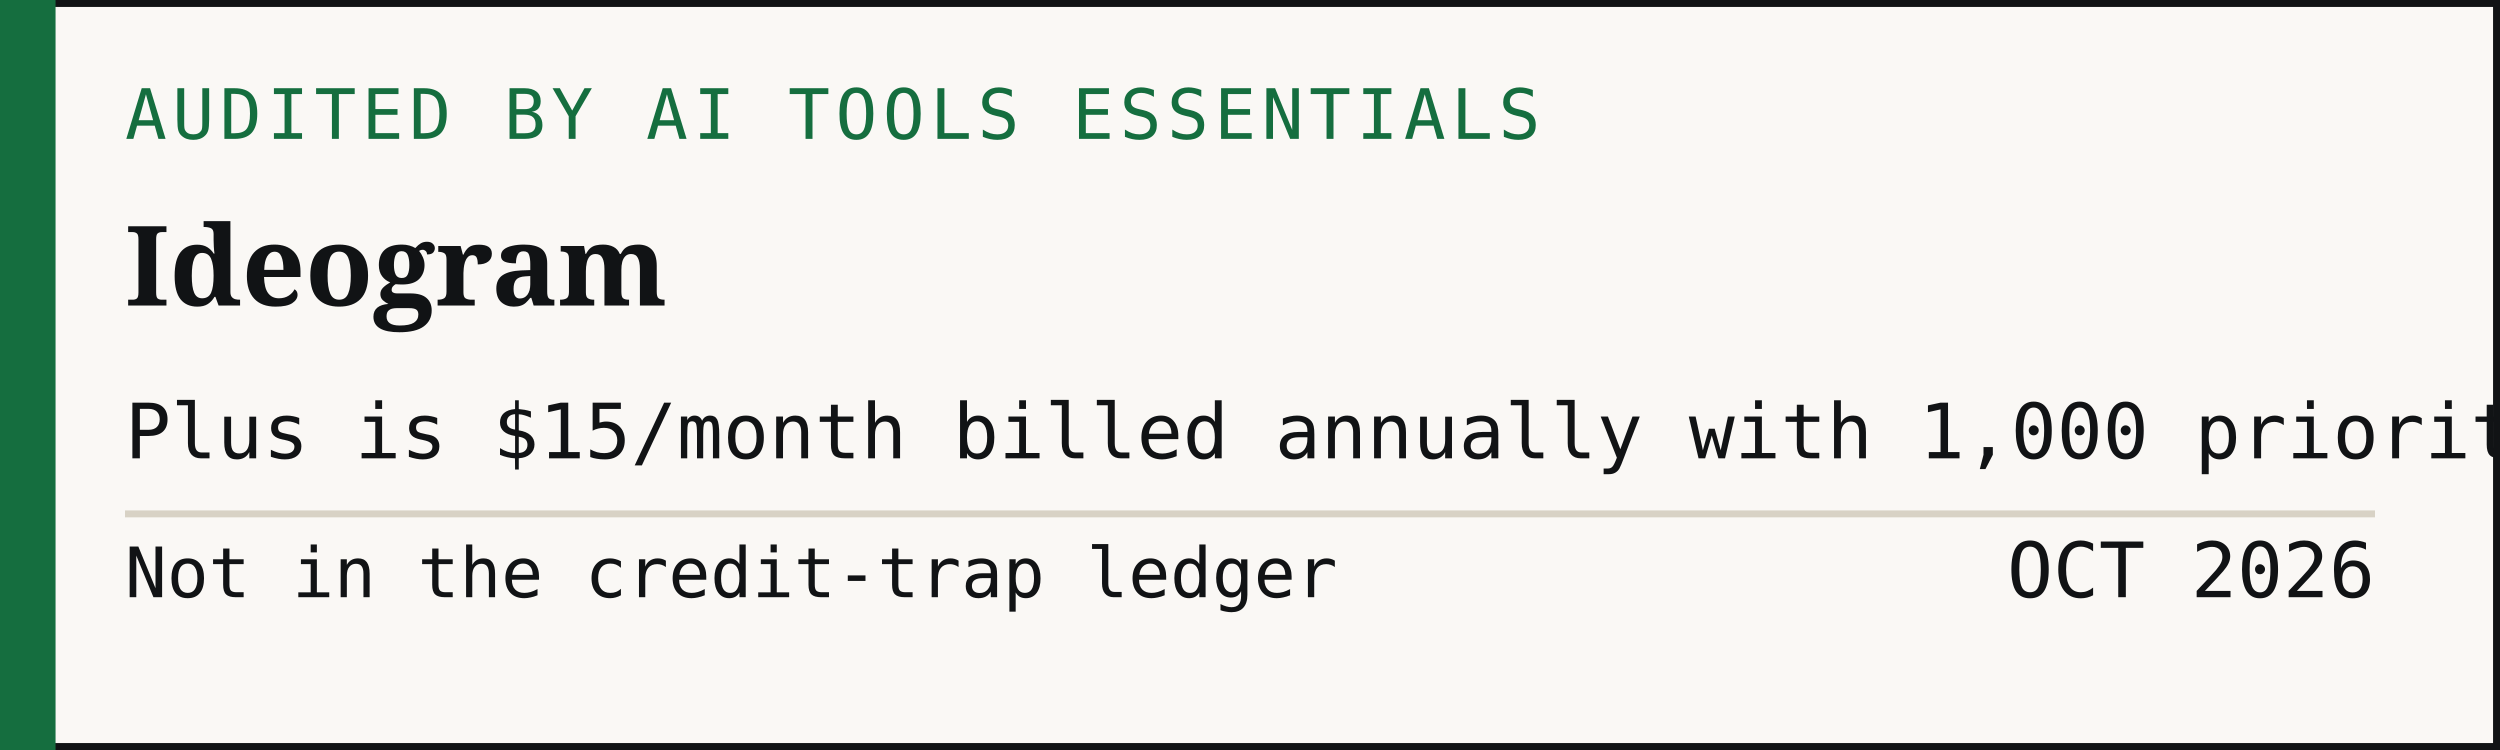
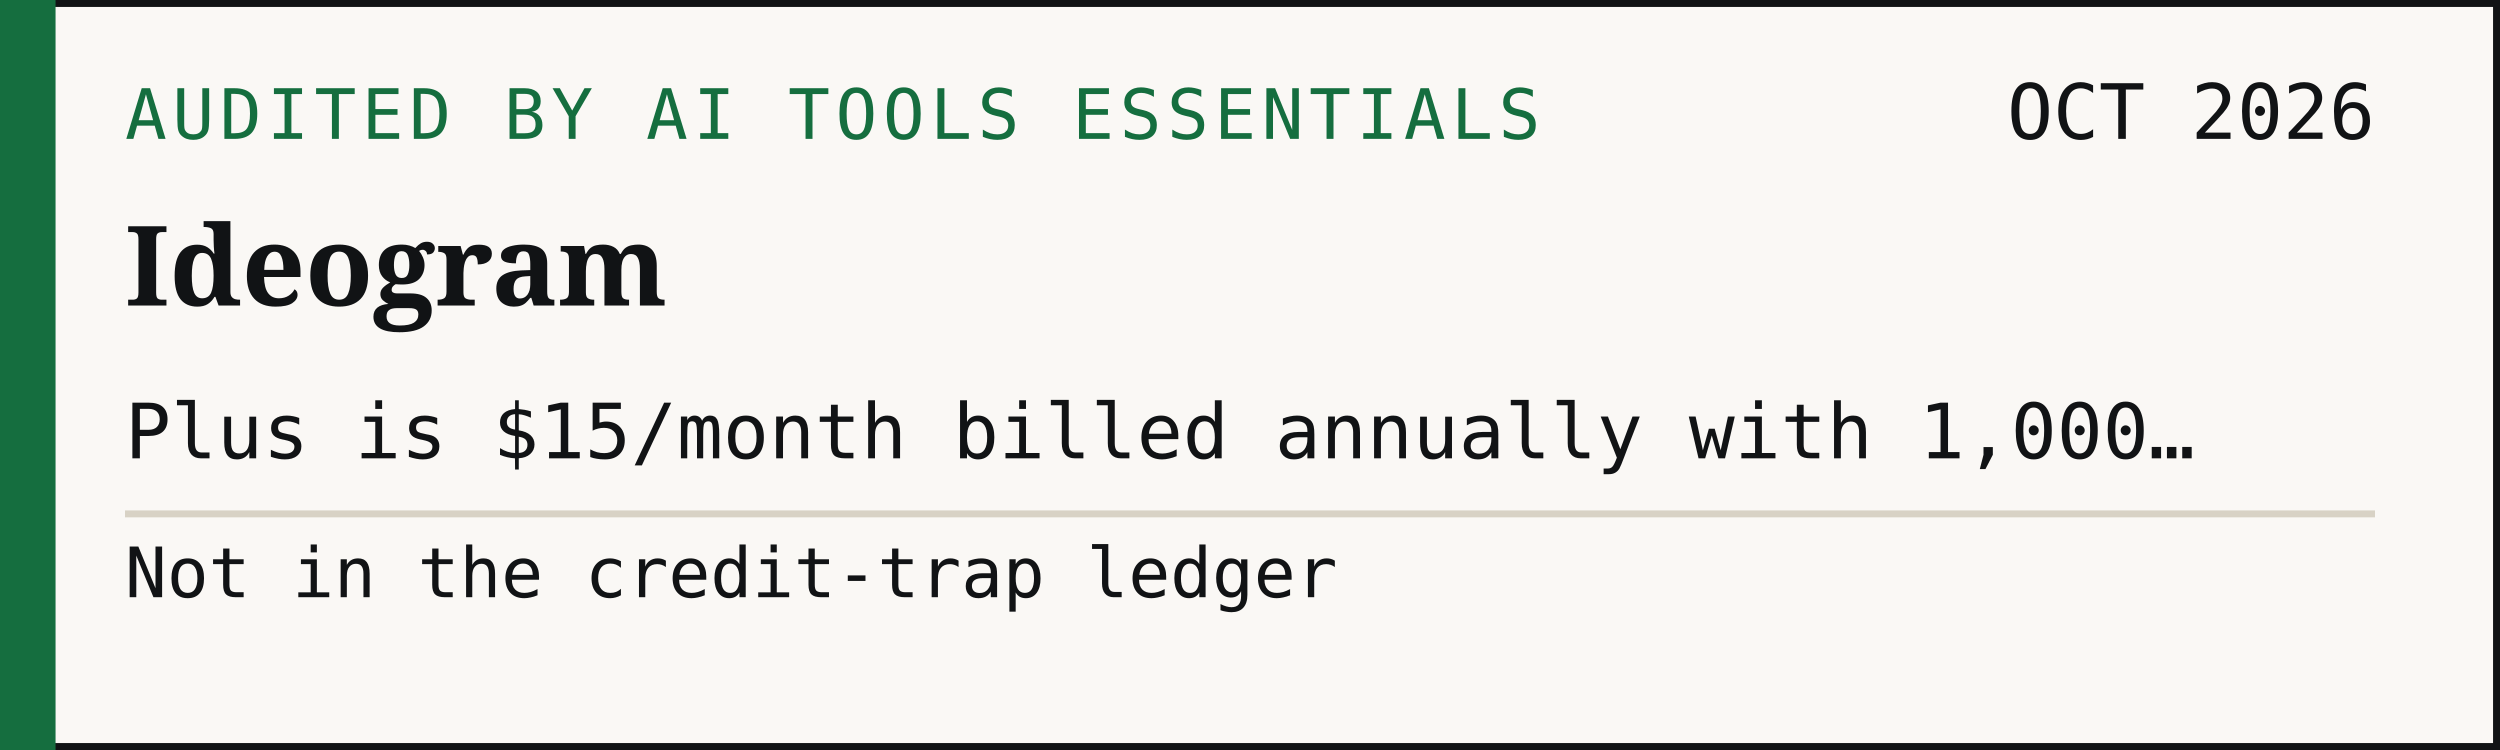
<svg xmlns="http://www.w3.org/2000/svg" width="360" height="108" viewBox="0 0 360 108" role="img" aria-label="AUDITED BY AI TOOLS ESSENTIALS — Ideogram">
  <rect width="360" height="108" fill="#FAF8F5" />
  <rect x="0.5" y="0.5" width="359" height="107" fill="none" stroke="#111315" />
  <rect width="8" height="108" fill="#156E3F" />
  <text x="18" y="20" font-family="IBM Plex Mono, ui-monospace, monospace" font-size="10" letter-spacing="0.08em" fill="#156E3F">AUDITED BY AI TOOLS ESSENTIALS</text>
+   <text x="342" y="20" text-anchor="end" font-family="IBM Plex Mono, ui-monospace, monospace" font-size="11" fill="#111315">OCT 2026</text>
  <text x="18" y="44" font-family="Newsreader, Georgia, serif" font-size="16" font-weight="700" fill="#111315">Ideogram</text>
-   <text x="18" y="66" font-family="IBM Plex Mono, ui-monospace, monospace" font-size="11" fill="#111315">Plus is $15/month billed annually with 1,000 priority credits; Pro is…</text>
+   <text x="18" y="66" font-family="IBM Plex Mono, ui-monospace, monospace" font-size="11" fill="#111315">Plus is $15/month billed annually with 1,000…</text>
  <text x="18" y="86" font-family="IBM Plex Mono, ui-monospace, monospace" font-size="10" fill="#111315">Not in the credit-trap ledger</text>
-   <text x="342" y="86" text-anchor="end" font-family="IBM Plex Mono, ui-monospace, monospace" font-size="11" fill="#111315">OCT 2026</text>
  <line x1="18" y1="74" x2="342" y2="74" stroke="#D8D2C5" />
</svg>
